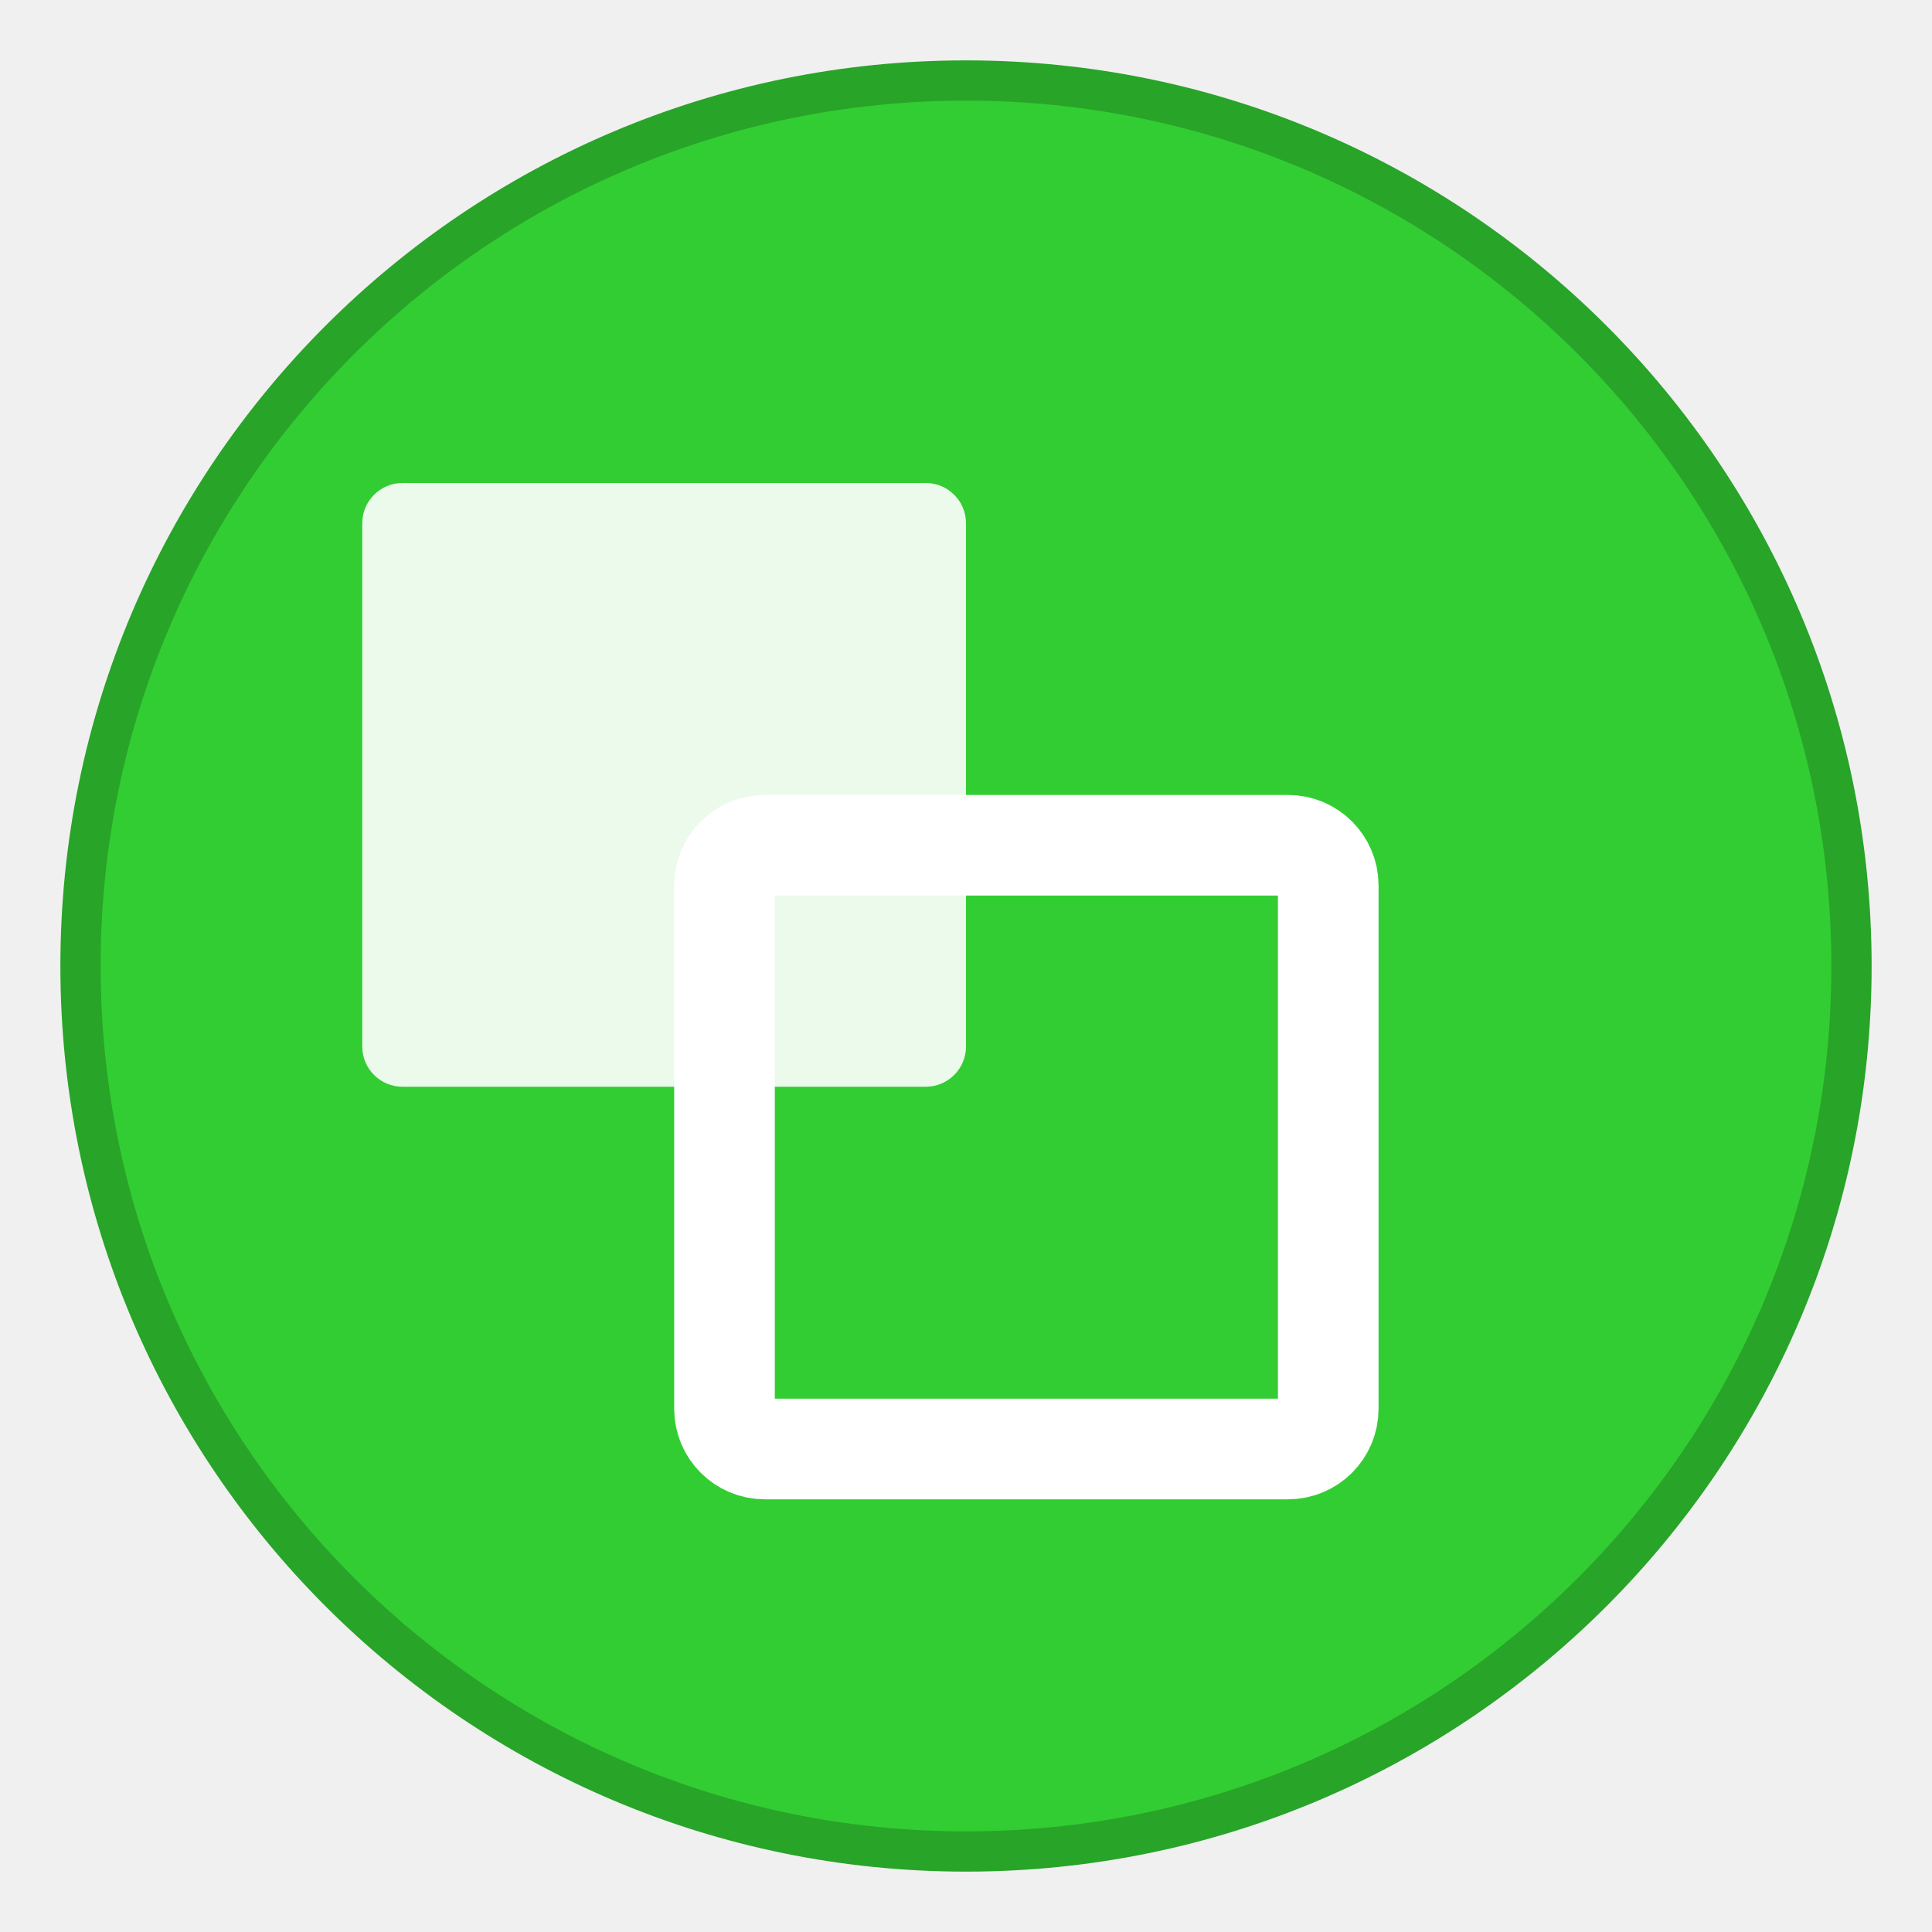
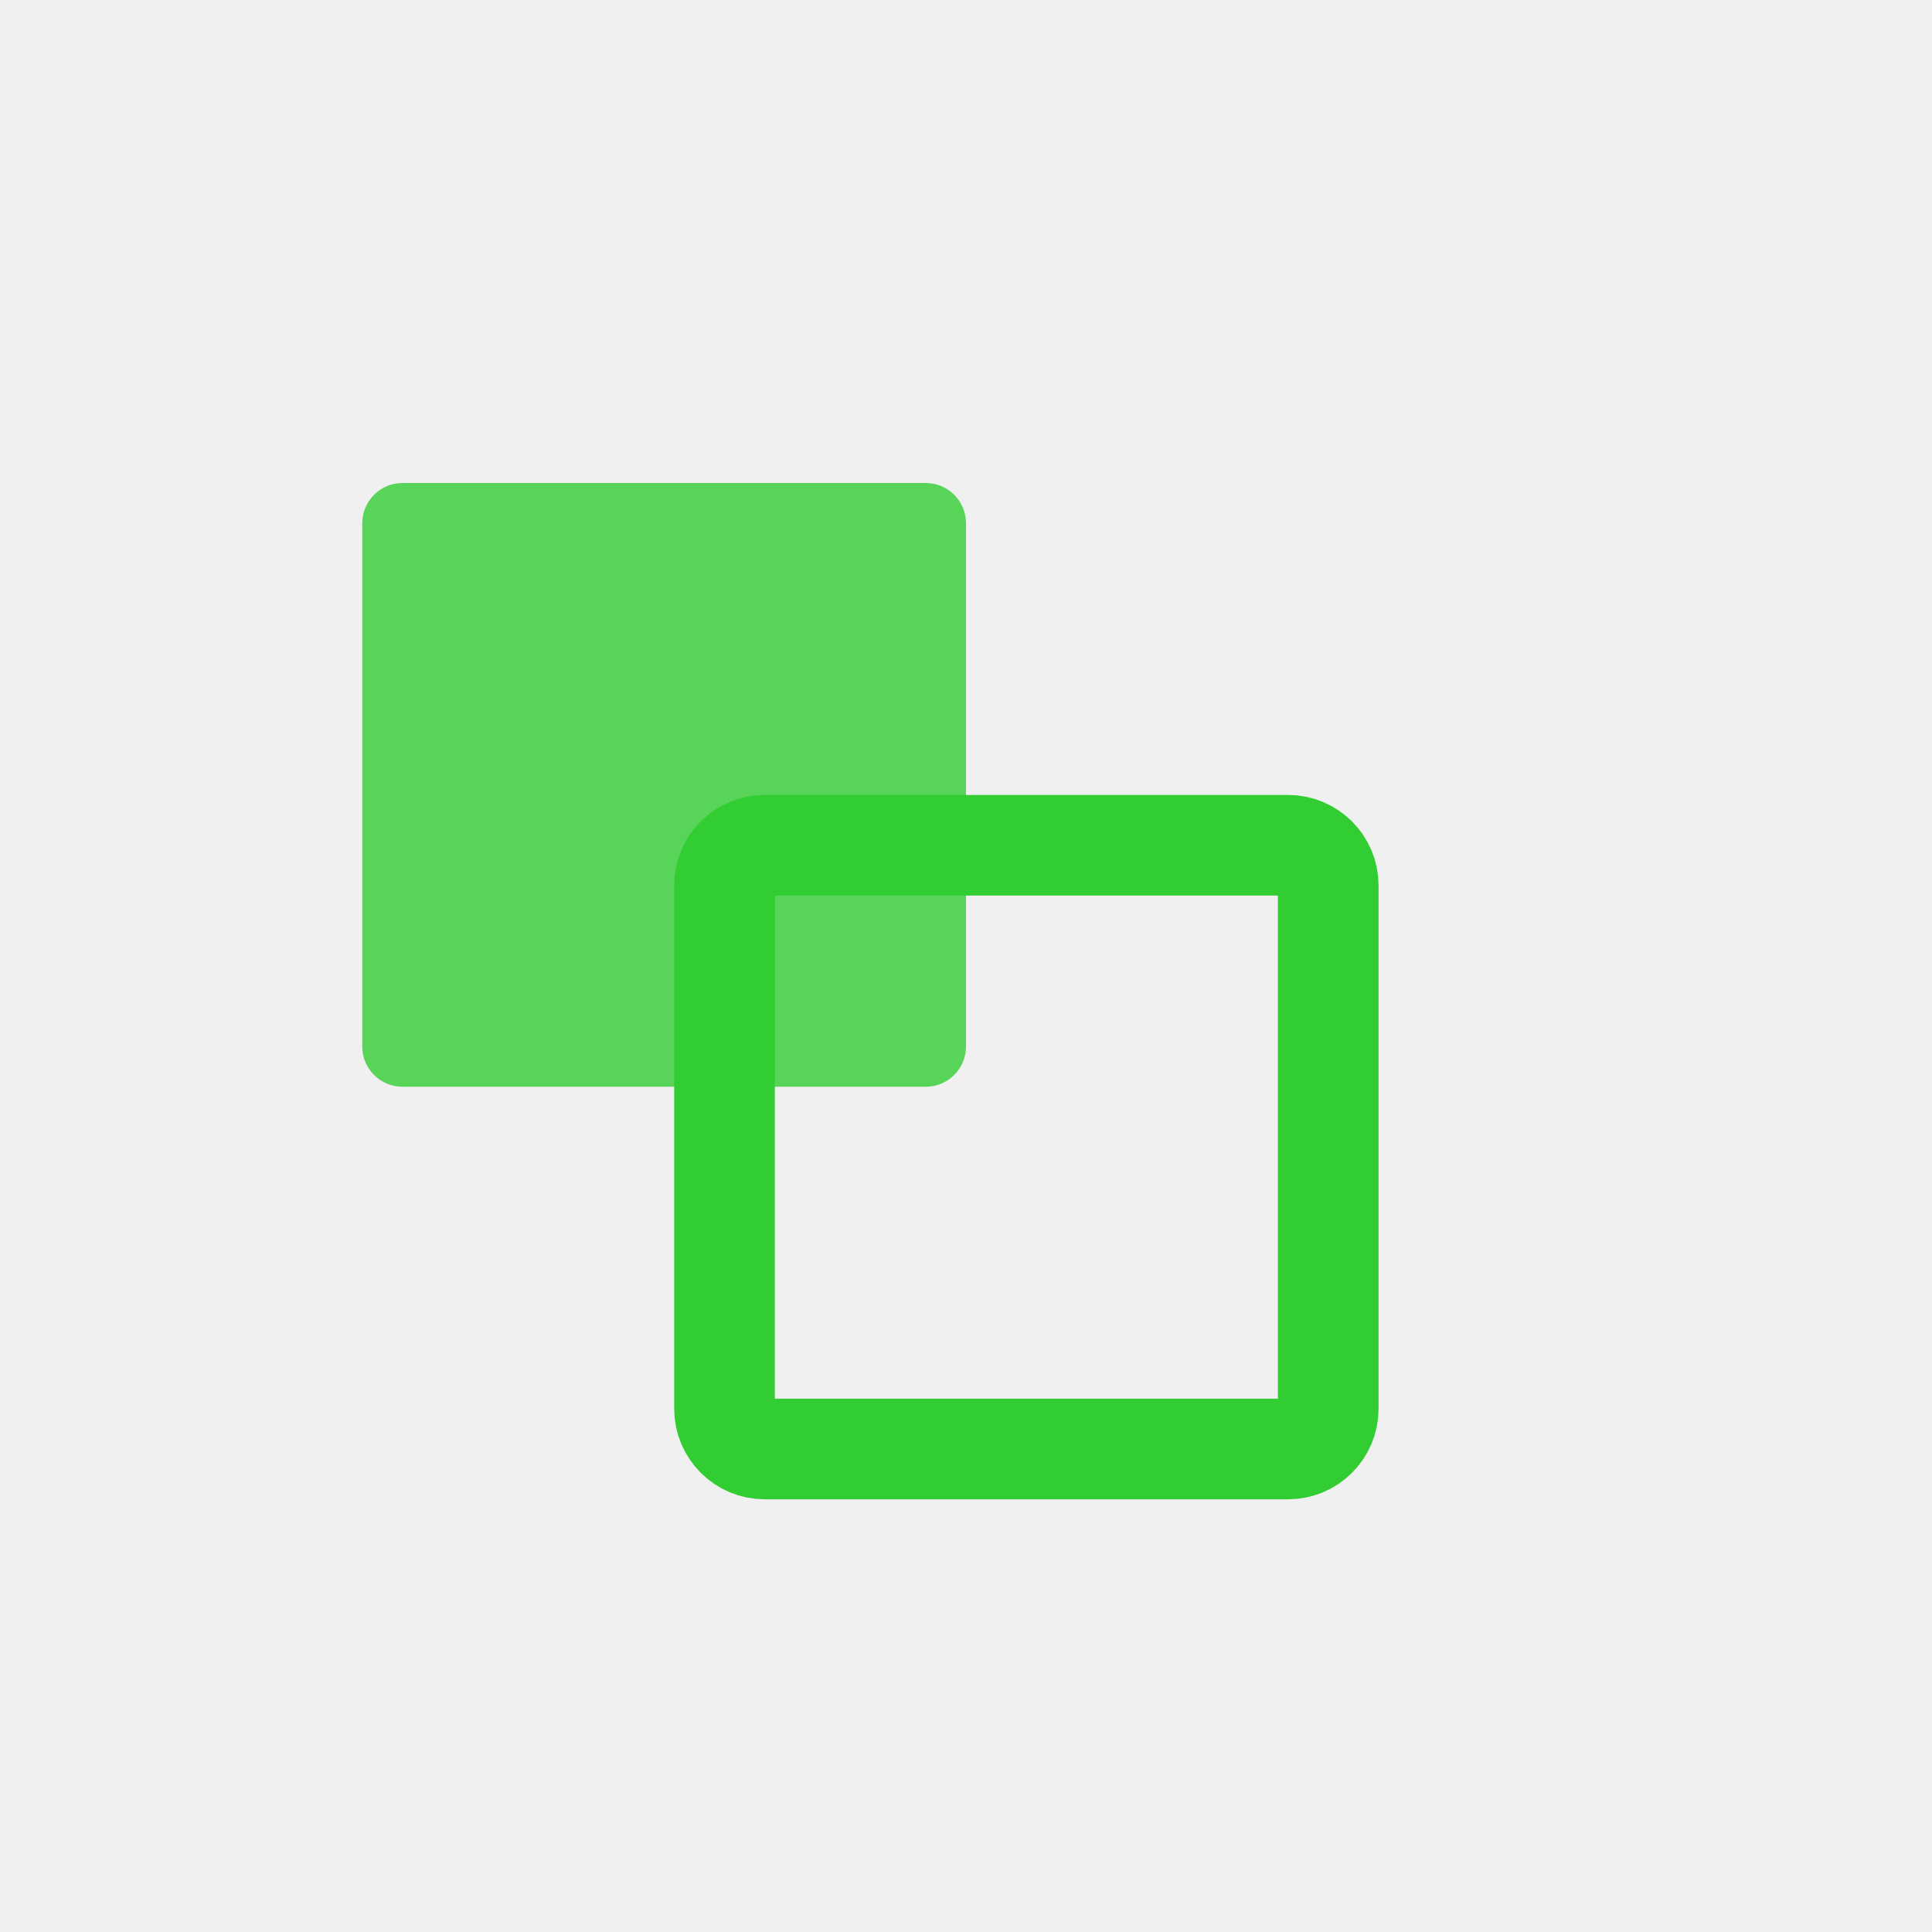
<svg xmlns="http://www.w3.org/2000/svg" width="48" height="48">
-   <circle cx="24" cy="24" r="22" fill="#32cd32" stroke="#28a428" stroke-width="1" />
-   <rect x="9" y="12" width="15" height="15" fill="#ffffff" opacity="0.9" rx="1" />
-   <rect x="18" y="21" width="15" height="15" fill="none" stroke="#ffffff" stroke-width="2.5" rx="1" />
+   <rect x="9" y="12" width="15" height="15" fill="#32cd32" opacity="0.8" rx="1" />
+   <rect x="18" y="21" width="15" height="15" fill="none" stroke="#32cd32" stroke-width="2.5" rx="1" />
</svg>
